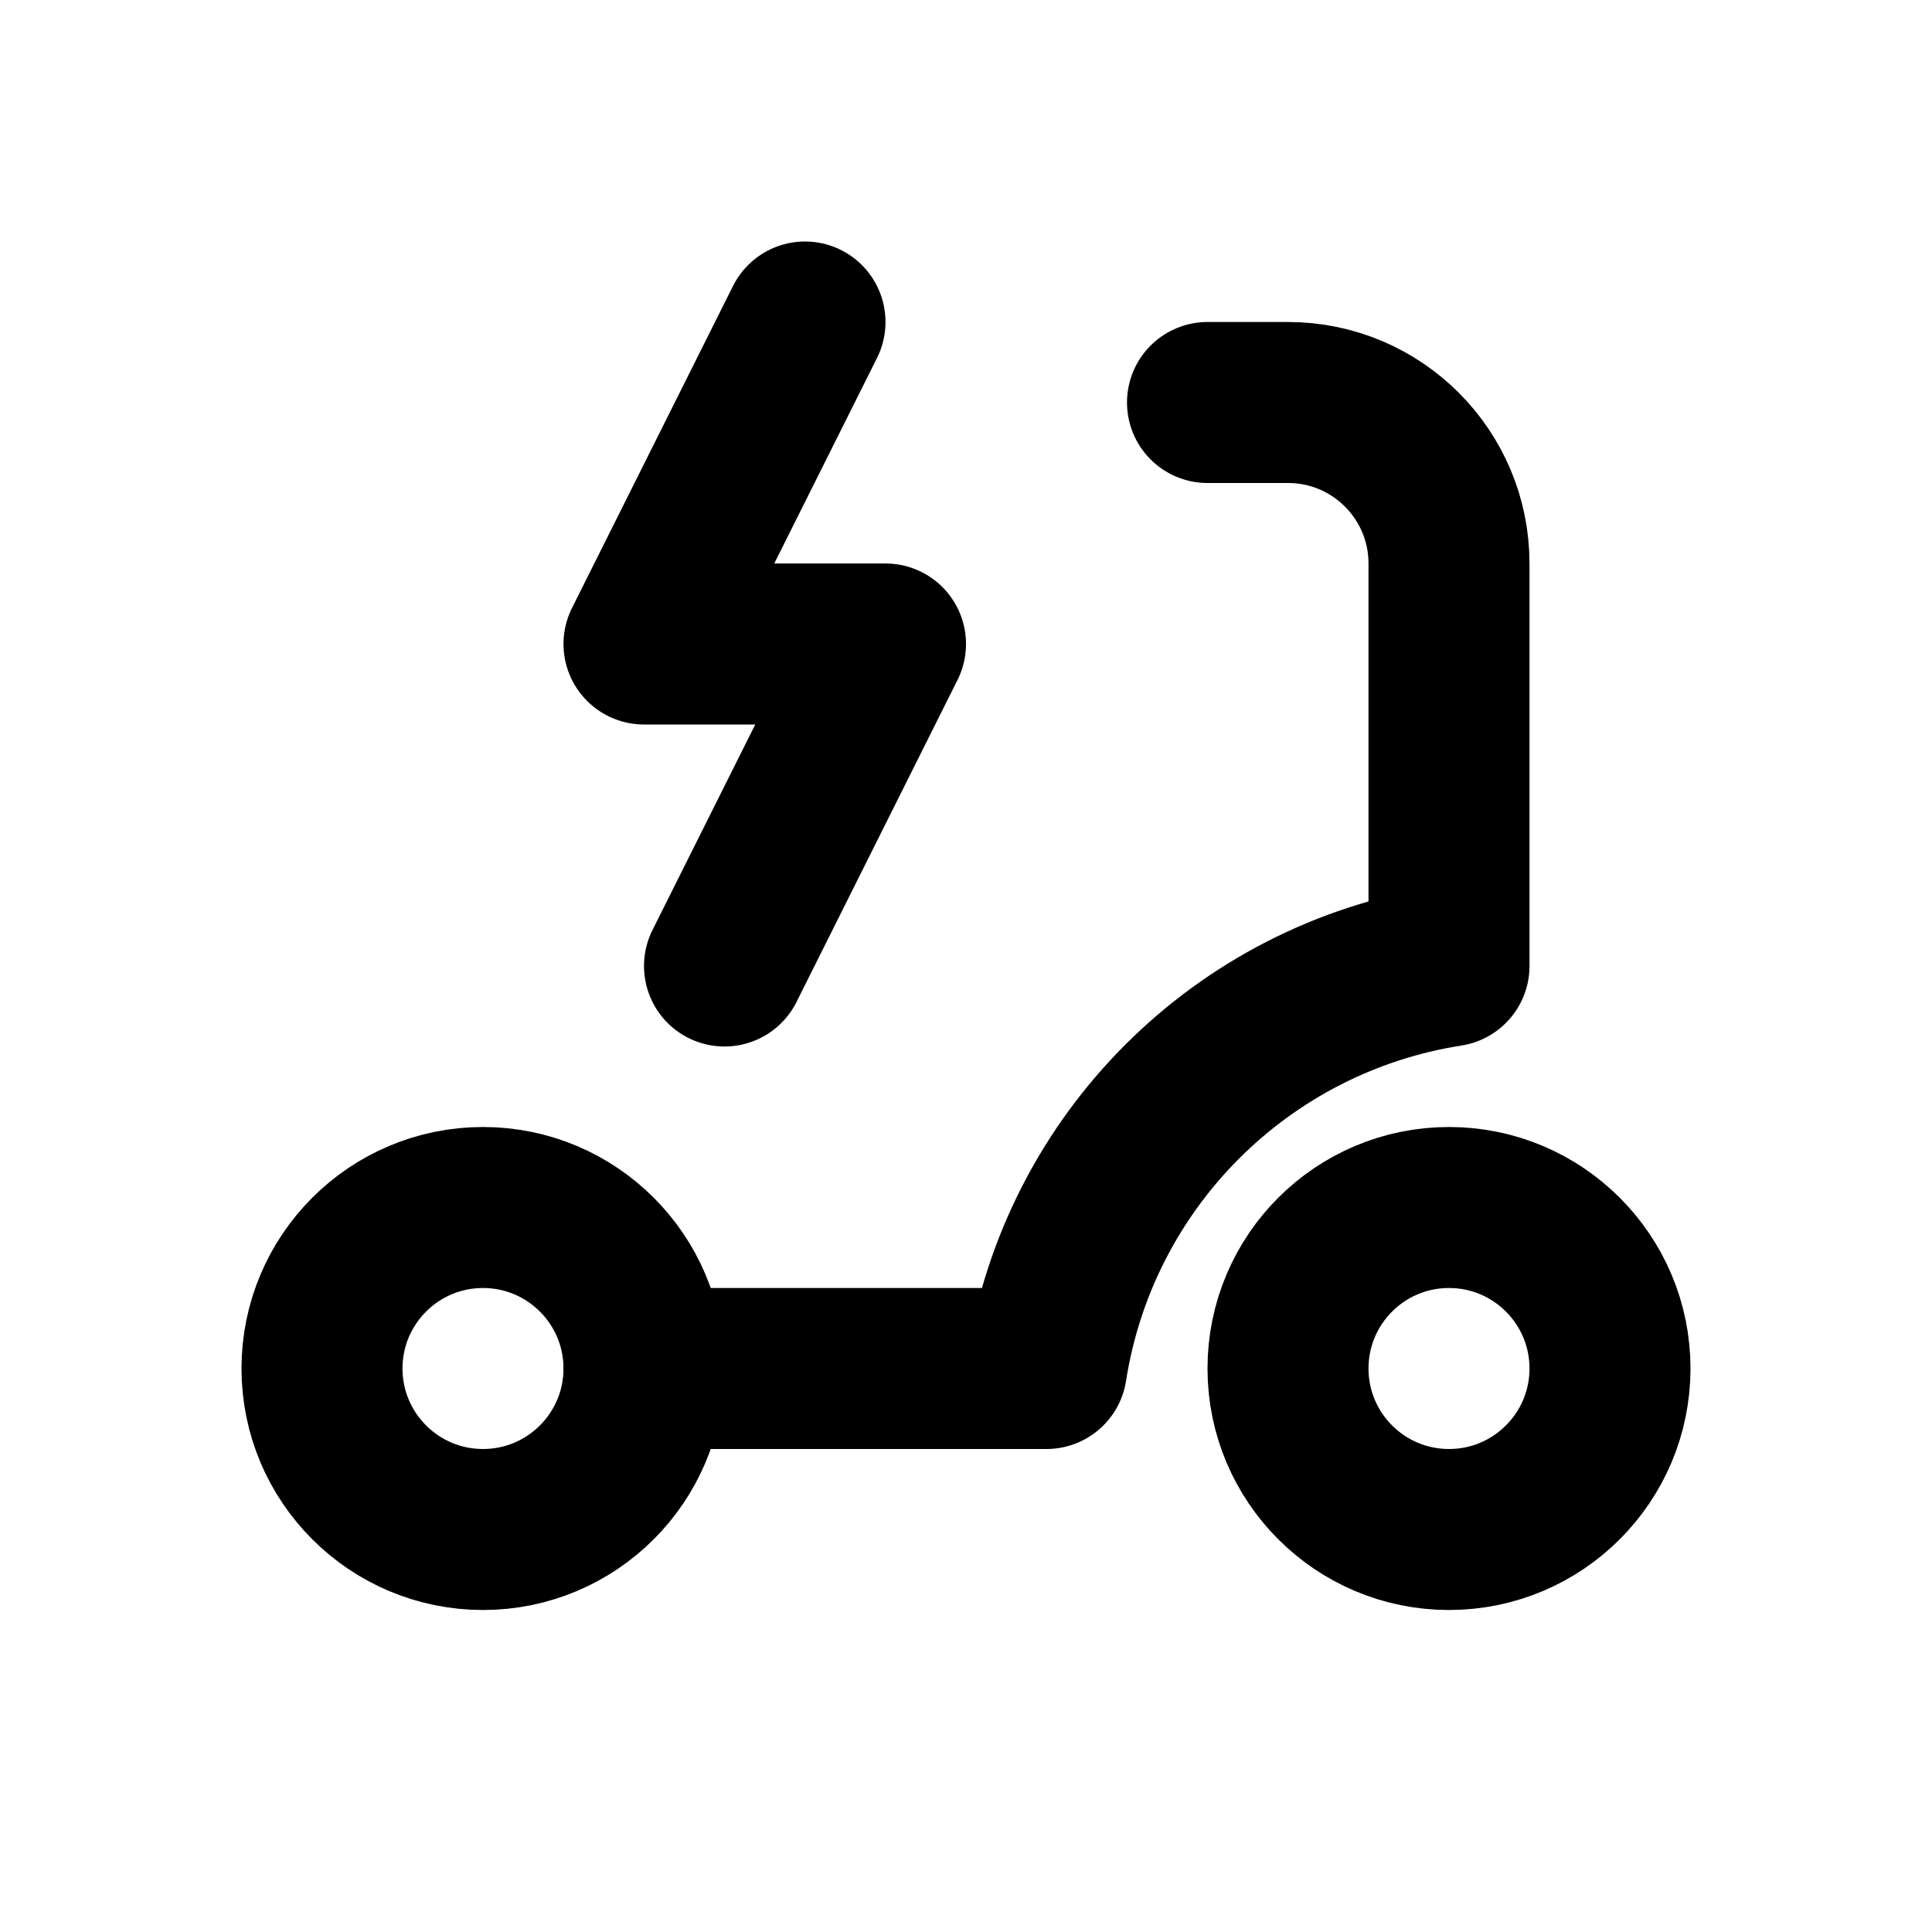
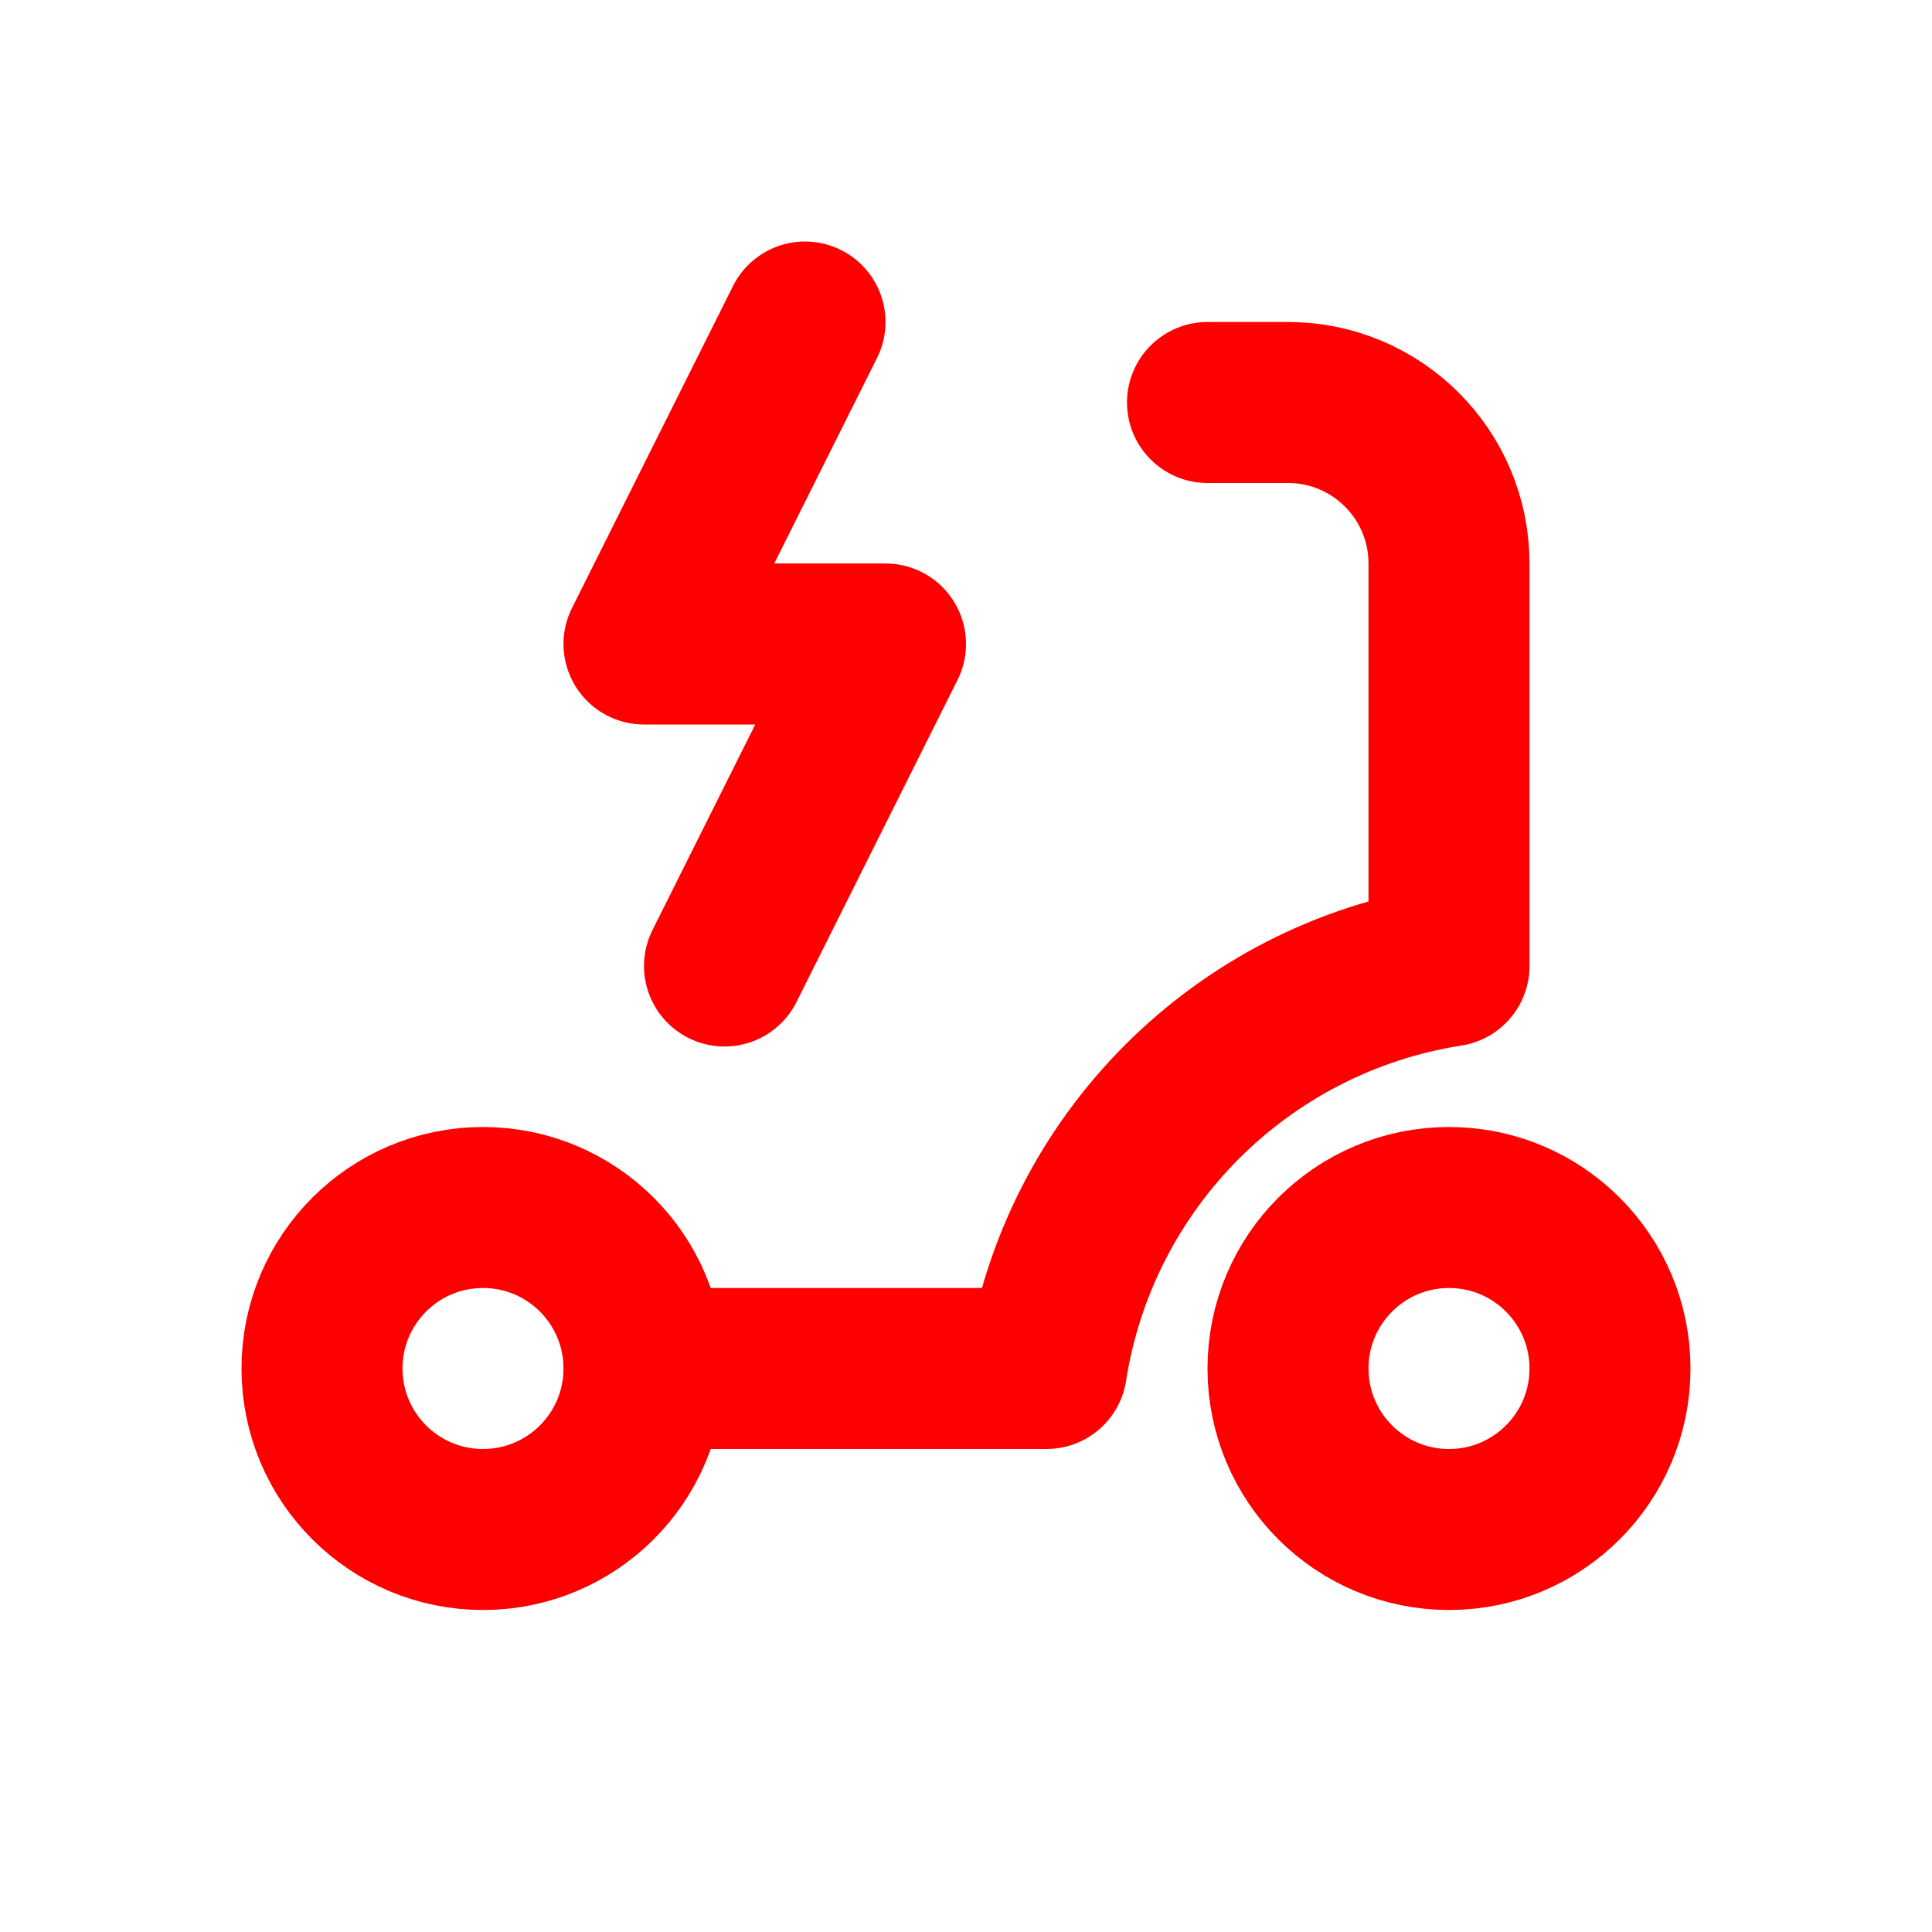
- <svg xmlns="http://www.w3.org/2000/svg" class="icon icon-tabler icon-tabler-scooter-electric" width="24" height="24" viewBox="0 0 24 24" stroke-width="2" stroke="currentColor" fill="none" stroke-linecap="round" stroke-linejoin="round">
+ <svg xmlns="http://www.w3.org/2000/svg" class="icon icon-tabler icon-tabler-scooter-electric" width="24" height="24" viewBox="0 0 24 24" stroke-width="2" stroke="red" fill="none" stroke-linecap="round" stroke-linejoin="round">
  <path stroke="none" d="M0 0h24v24H0z" fill="none" />
  <path d="M18 17m-2 0a2 2 0 1 0 4 0a2 2 0 1 0 -4 0" />
  <path d="M6 17m-2 0a2 2 0 1 0 4 0a2 2 0 1 0 -4 0" />
  <path d="M8 17h5a6 6 0 0 1 5 -5v-5a2 2 0 0 0 -2 -2h-1" />
  <path d="M10 4l-2 4h3l-2 4" />
</svg>
